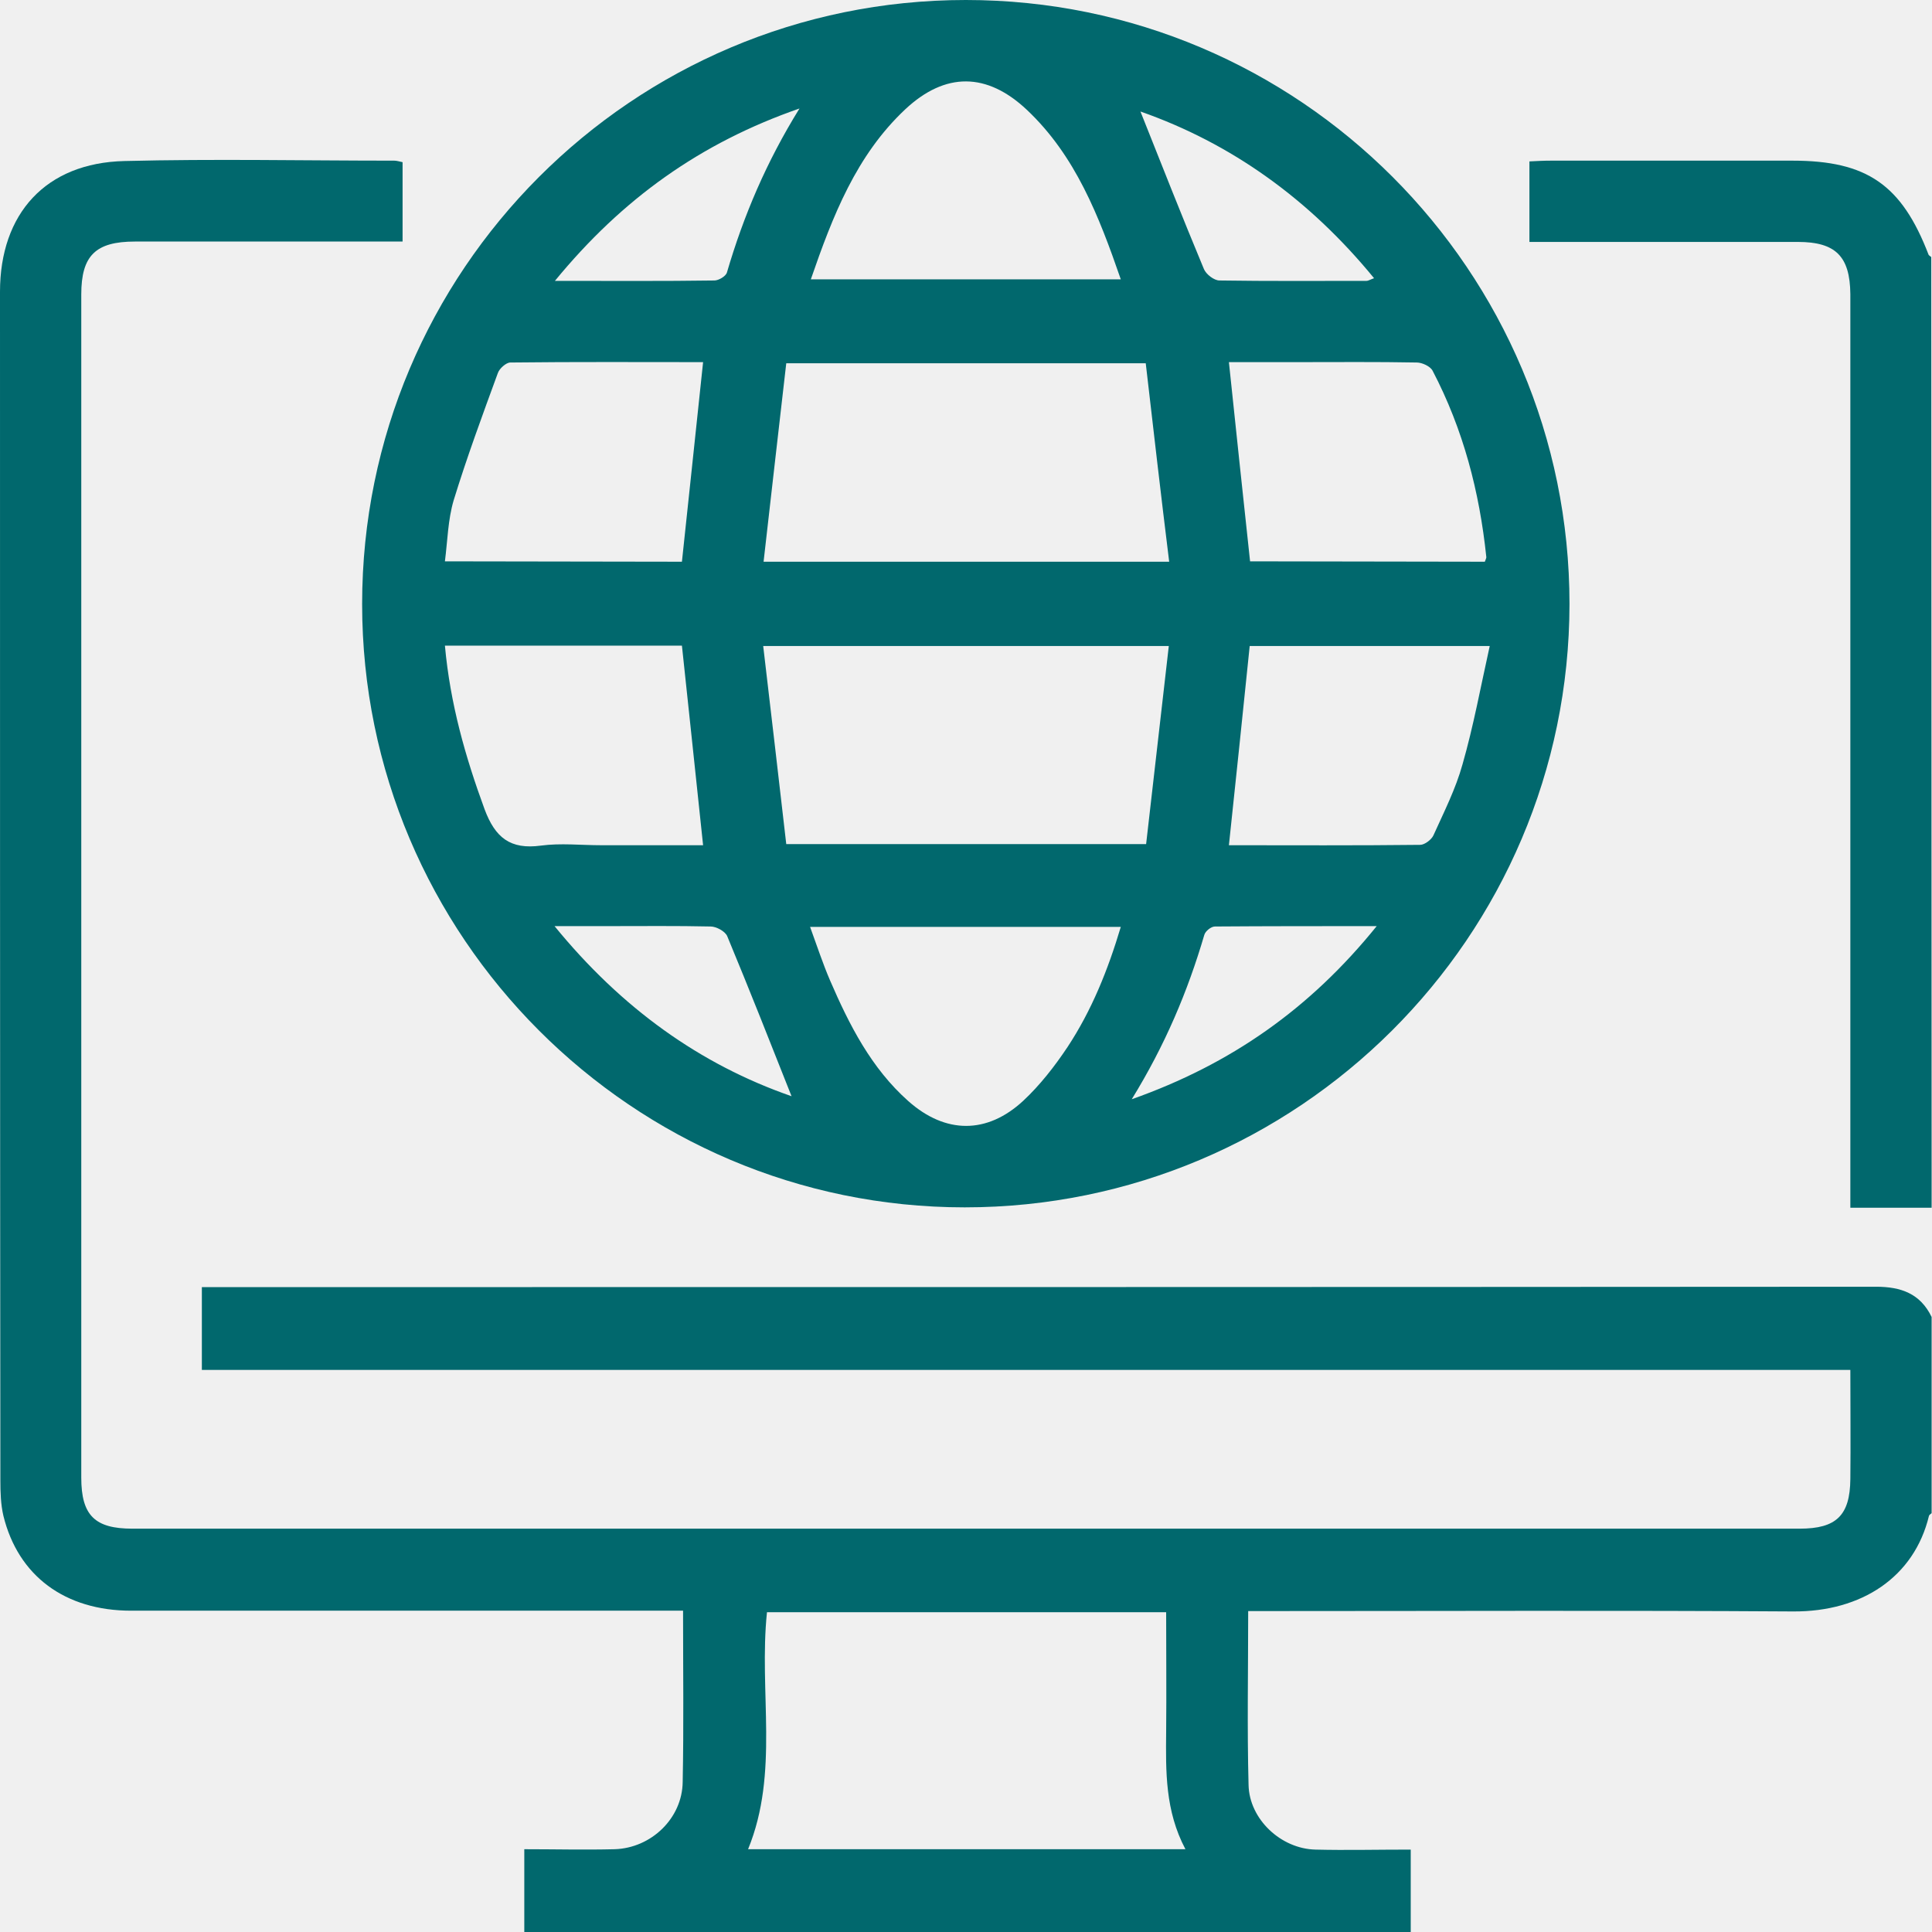
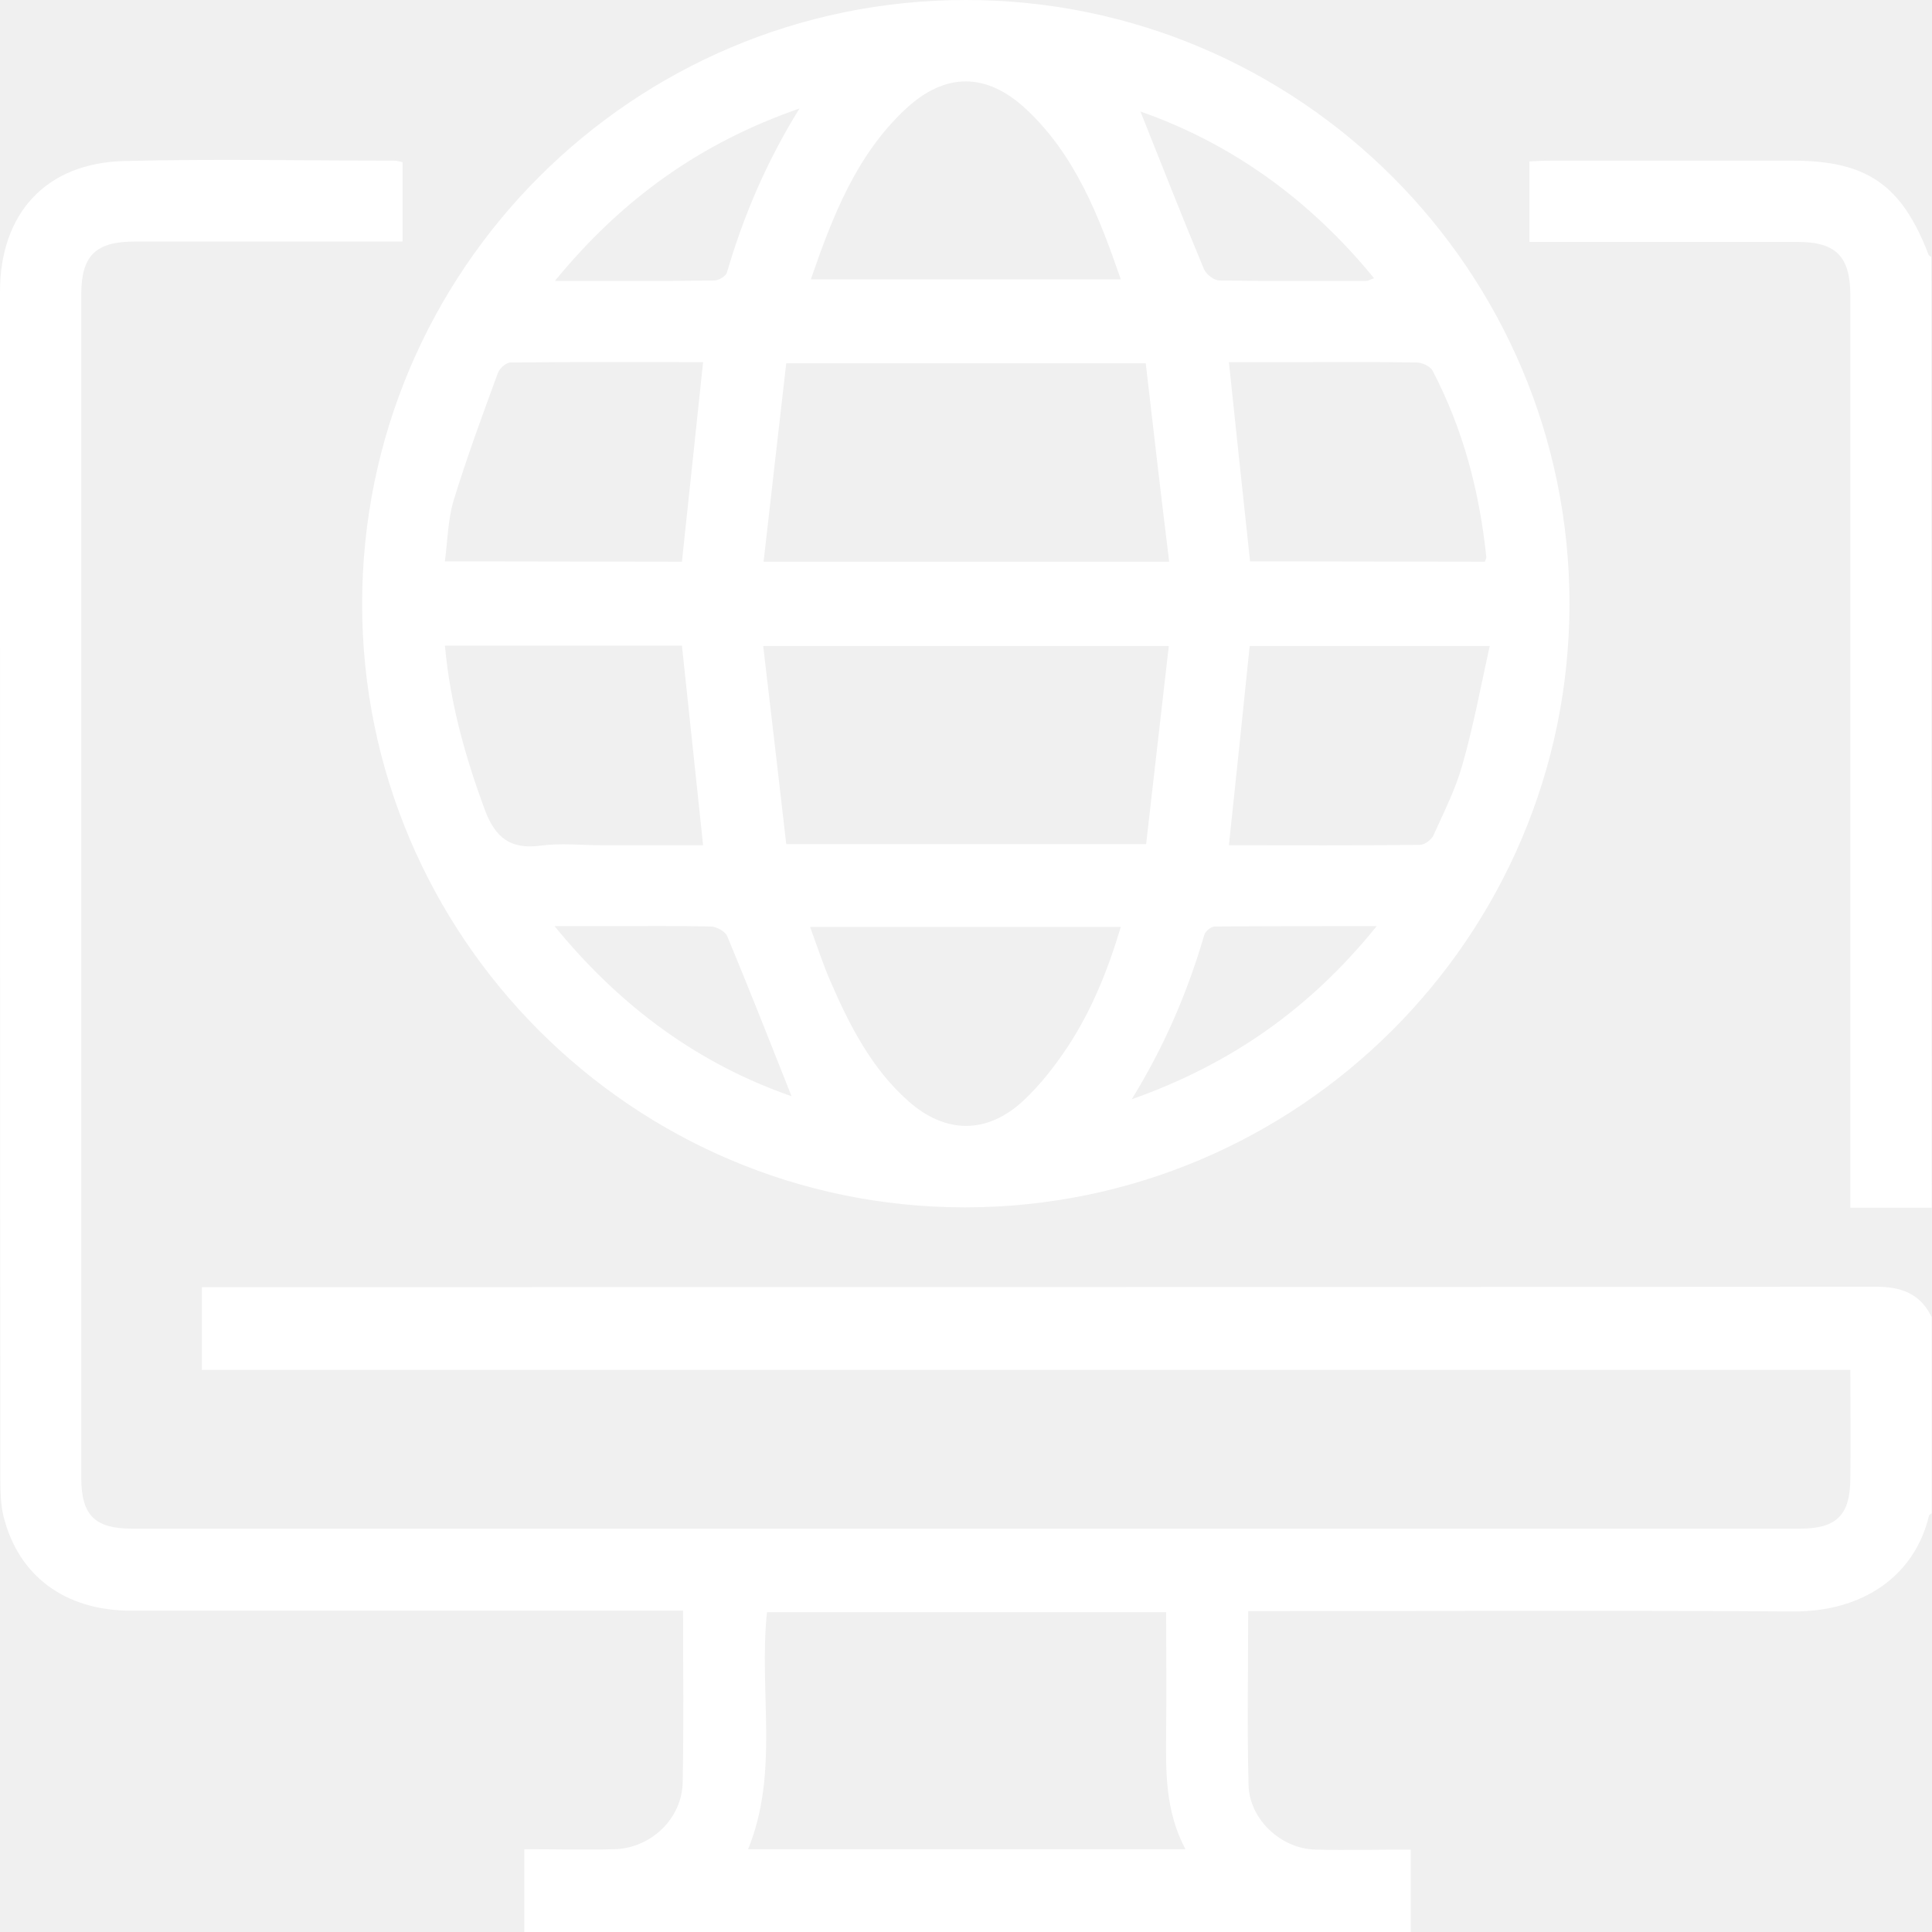
<svg xmlns="http://www.w3.org/2000/svg" version="1.1" id="Capa_2_00000168108154173827689500000006845358325596872878_" x="0px" y="0px" viewBox="0 0 511 511.1" style="enable-background:new 0 0 511 511.1;" xml:space="preserve">
  <style type="text/css">
- 	.st0{fill:#01686D;}
+ 	.st0{fill:#ffffff;}
</style>
  <g id="Capa_1-2">
    <g>
      <path class="st0" d="M138.7,511.1v-21.9c8,0,15.9,0.2,23.9,0c9.7-0.3,17.9-8.2,18-17.8c0.3-14.8,0.1-29.6,0.1-45.3    c-2,0-3.9,0-5.8,0c-46.7,0-93.5,0-140.2,0c-17.5,0-29.9-9.2-33.8-25.1c-0.7-3-0.8-6.2-0.8-9.4C0,286.8,0,182,0,77.2    c0-20.7,12.1-34.1,32.9-34.6c23.8-0.6,47.6-0.1,71.4-0.1c0.6,0,1.3,0.2,2.2,0.4v21c-1.8,0-3.6,0-5.4,0c-21.8,0-43.6,0-65.4,0    c-10.4,0-14.2,3.7-14.2,14c0,104.3,0,208.6,0,313c0,10,3.6,13.5,13.5,13.5c147,0,294.1,0,441.1,0c9.7,0,13.3-3.5,13.4-13.1    c0.1-9.5,0-18.9,0-28.9H53.4v-21.9h5.3c145.9,0,291.8,0,437.6-0.1c6.6,0,11.7,1.8,14.7,8v51.9c-0.2,0.2-0.6,0.4-0.7,0.7    c-3.9,16.2-17.8,25.4-35.9,25.3c-46-0.3-92.1-0.1-138.1-0.1h-6.1c0,15.8-0.3,30.9,0.1,46c0.2,9.1,8.6,16.9,17.7,17.1    c8.1,0.2,16.1,0,25.2,0v21.9H138.7z M308.5,426.5H202.9c-2.2,21.1,3.3,42.4-5,62.7h115.7c-5.4-10.2-5.2-20.6-5.1-31.1    C308.6,447.7,308.5,437.2,308.5,426.5L308.5,426.5z" />
      <path class="st0" d="M511,319.5h-21.5v-6.7c0-76.8,0-153.7,0-230.5c0-1.5,0-3,0-4.5c-0.1-10-3.9-13.8-13.9-13.8    c-21.8,0-43.6,0-65.3,0h-5.7V42.7c1.9-0.1,3.8-0.2,5.7-0.2c21.3,0,42.6,0,63.9,0c19.7,0,28.9,6.4,36,24.9c0.1,0.2,0.5,0.4,0.7,0.6    L511,319.5L511,319.5z" />
      <path class="st0" d="M255.5,0c88.2,0,159.7,71.6,159.7,159.8c-0.1,88.1-71.8,159.6-160,159.6c-87.8,0-159.4-71.6-159.4-159.6    C95.8,71.6,167.3,0,255.5,0z M303.1,96.1h-95.1c-2,17.5-4,34.8-6,52.5h107.3C307.1,130.8,305.1,113.4,303.1,96.1L303.1,96.1z     M208,223.3h95.2c2-17.5,4-34.9,6-52.4H201.9C204,188.7,206,205.9,208,223.3L208,223.3z M180.4,148.6c1.9-17.6,3.7-35,5.6-52.8    c-16.8,0-33.9-0.1-51,0.1c-1.1,0-2.9,1.6-3.3,2.8c-4.1,11.2-8.2,22.3-11.7,33.7c-1.5,5.1-1.6,10.6-2.3,16.1L180.4,148.6    L180.4,148.6z M325.1,223.6c16.8,0,33.7,0.1,50.6-0.1c1.2,0,3-1.4,3.5-2.5c2.8-6.2,5.9-12.3,7.7-18.8c2.9-10.1,4.8-20.5,7.2-31.3    h-63.5C328.8,188.5,327,205.7,325.1,223.6L325.1,223.6z M117.7,170.8c1.4,15.4,5.4,29.4,10.5,43.3c2.8,7.5,6.8,10.7,14.9,9.6    c5.2-0.7,10.6-0.1,15.9-0.1H186c-1.9-17.8-3.7-35.2-5.6-52.8L117.7,170.8L117.7,170.8z M392.8,148.6c0.2-0.6,0.4-0.9,0.4-1.2    c-1.8-17.3-6.1-33.8-14.2-49.3c-0.6-1.2-2.8-2.2-4.2-2.2c-10.5-0.2-20.9-0.1-31.4-0.1c-6.2,0-12.5,0-18.3,0    c1.9,17.9,3.7,35.3,5.6,52.7L392.8,148.6L392.8,148.6z M214.3,245.2c1.9,5.2,3.4,9.8,5.3,14.2c5.1,11.8,10.9,23.2,20.7,31.9    c9.8,8.7,20.8,8.8,30.4-0.1c4.4-4.1,8.3-9.1,11.7-14.2c6.4-9.7,10.7-20.4,14.1-31.8H214.3L214.3,245.2z M214.5,73.9h82    c-5.8-16.8-12-32.7-24.8-44.8c-10.6-10-21.6-10.1-32.2-0.2C226.5,41.1,220.3,57.1,214.5,73.9L214.5,73.9z M209.4,290    c-5.5-13.9-11.1-28.1-17-42.3c-0.5-1.3-2.9-2.6-4.4-2.6c-9-0.2-17.9-0.1-26.9-0.1c-4.4,0-8.8,0-14.4,0    C164.4,266.7,185.2,281.6,209.4,290L209.4,290z M364.2,245c-15,0-28.9,0-42.8,0.1c-1,0-2.5,1.2-2.8,2.2    c-4.4,15-10.4,29.2-19.2,43.5C325.7,281.5,346.6,266.8,364.2,245L364.2,245z M146.8,74.3c15,0,28.6,0.1,42.2-0.1    c1.1,0,3-1.1,3.3-2.1c4.4-15,10.4-29.2,19.2-43.4C185.3,37.8,164.6,52.6,146.8,74.3L146.8,74.3z M301.7,29.5    c5.5,13.8,11,27.8,16.8,41.7c0.6,1.4,2.7,3,4.1,3c13,0.2,25.9,0.1,38.9,0.1c0.5,0,1.1-0.4,2-0.7C346.4,52.7,325.7,37.9,301.7,29.5    L301.7,29.5z" />
    </g>
  </g>
</svg>
